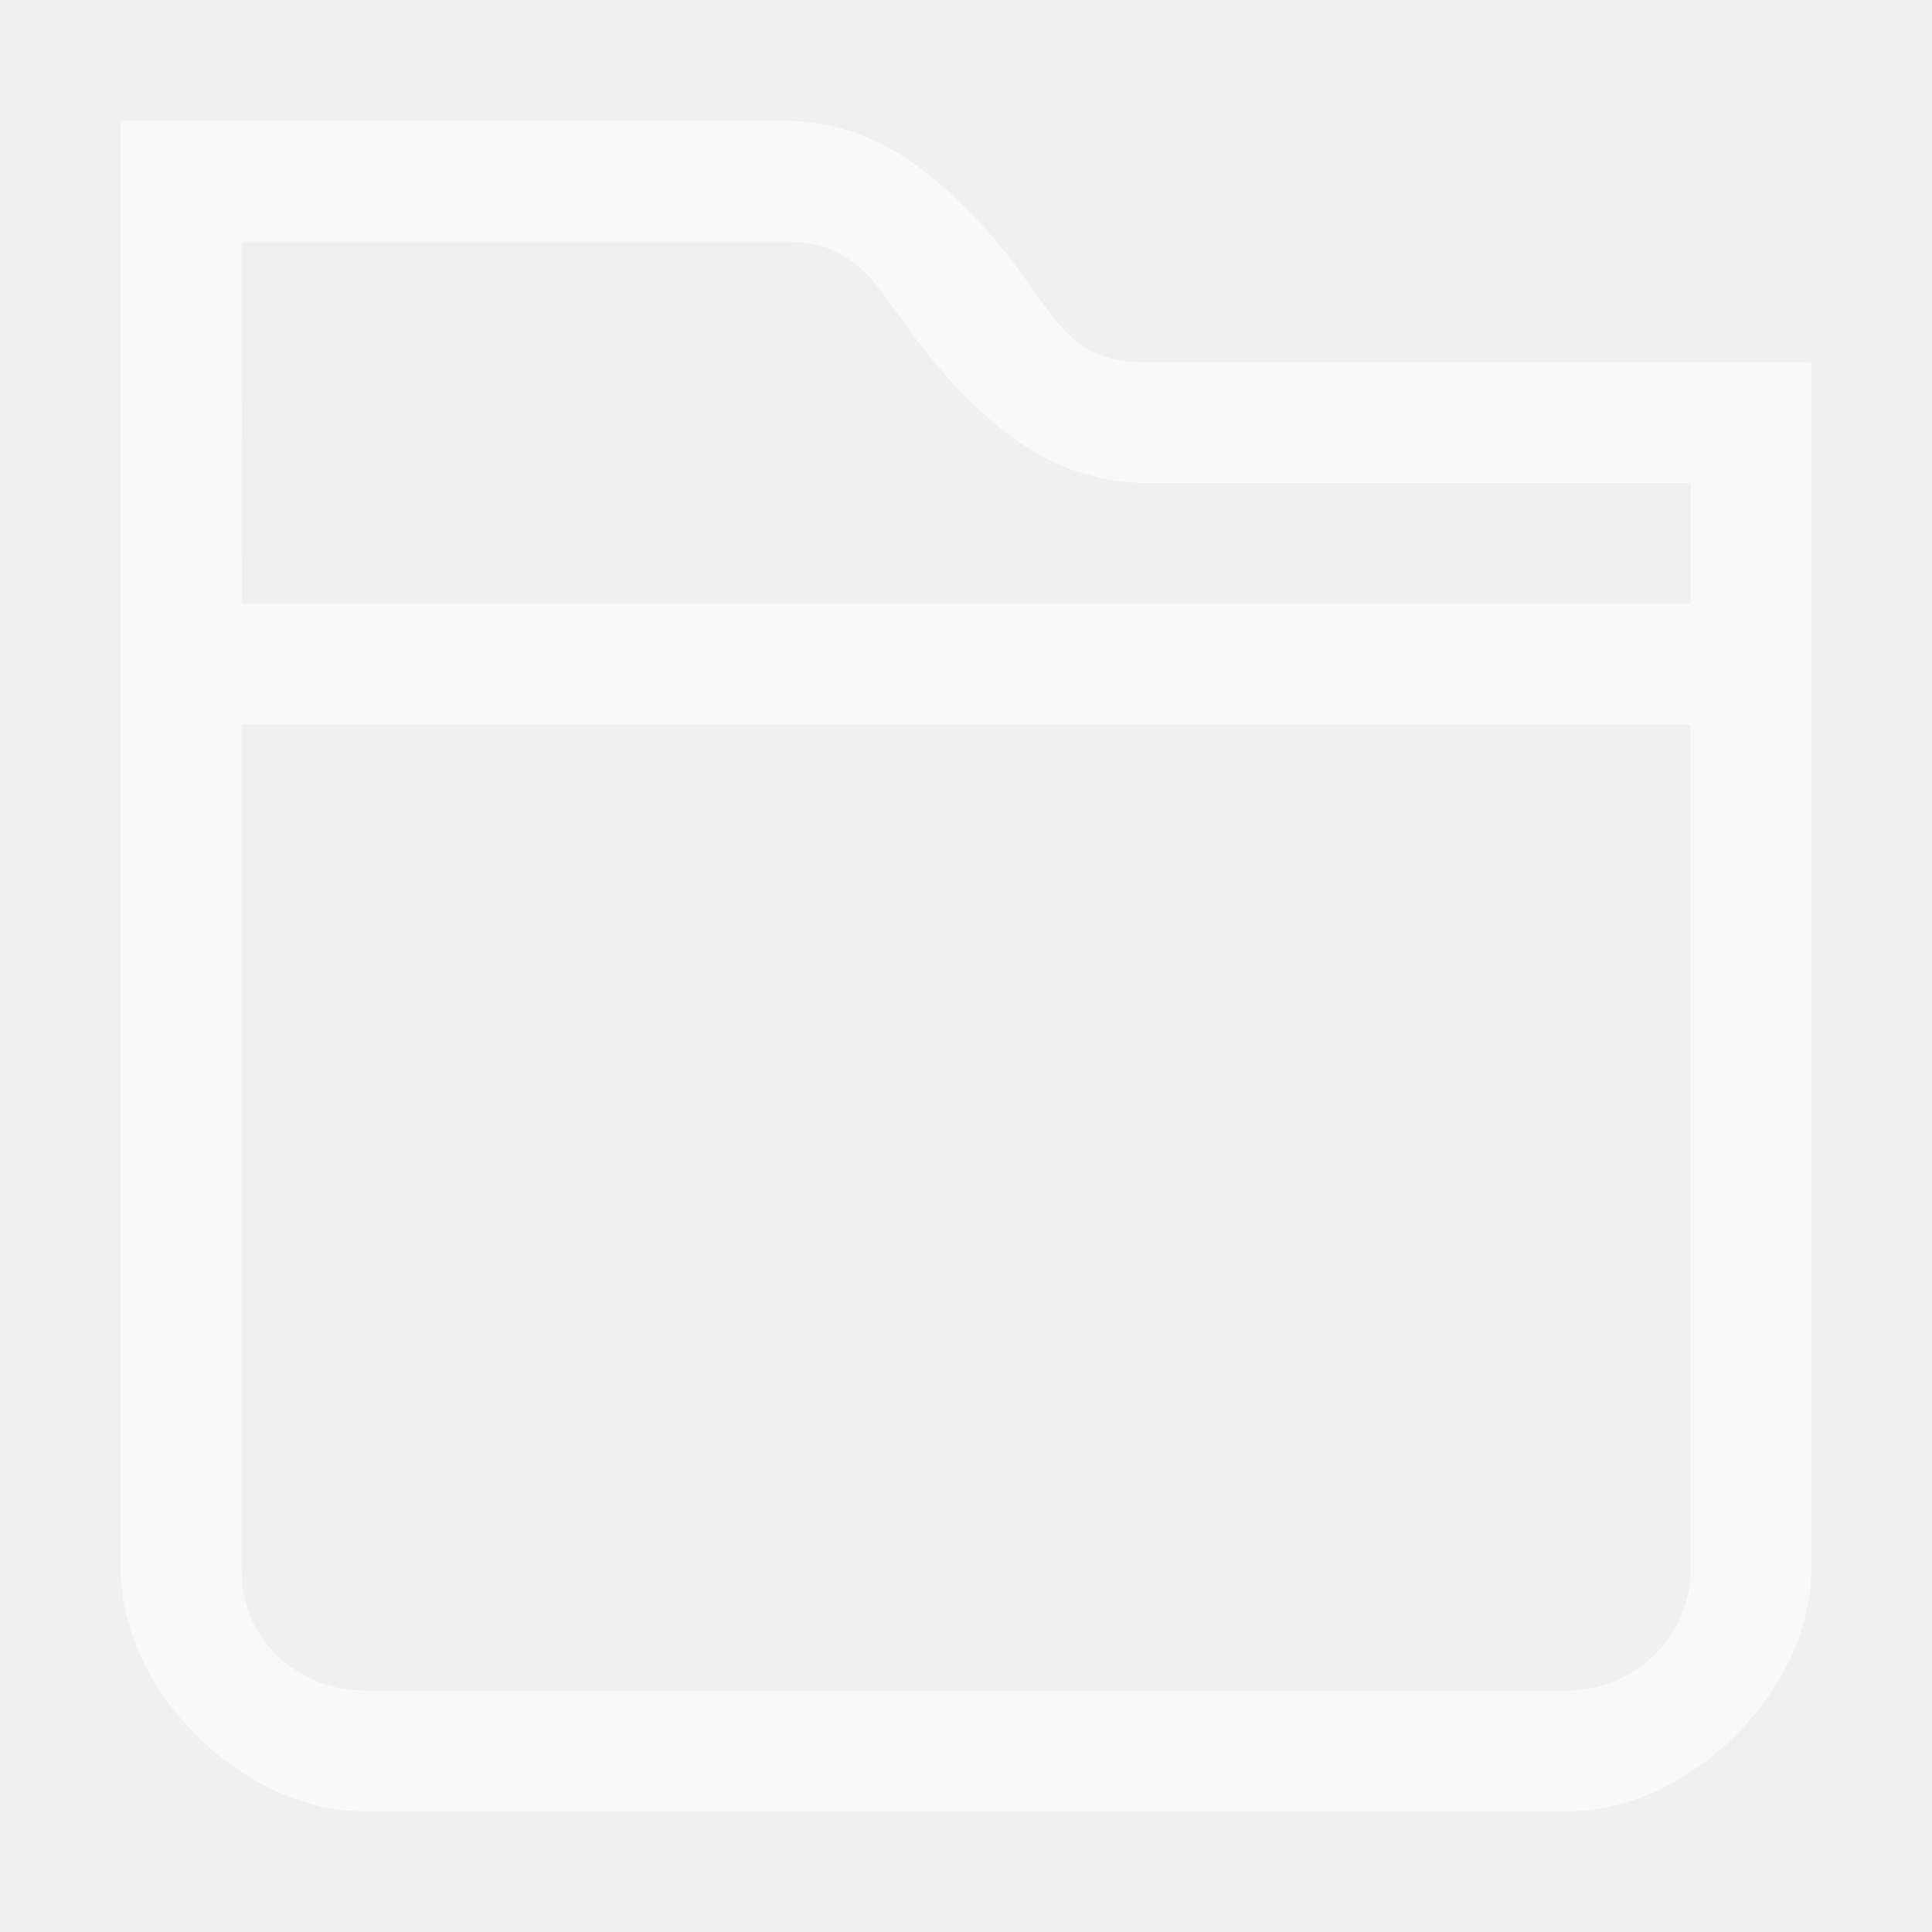
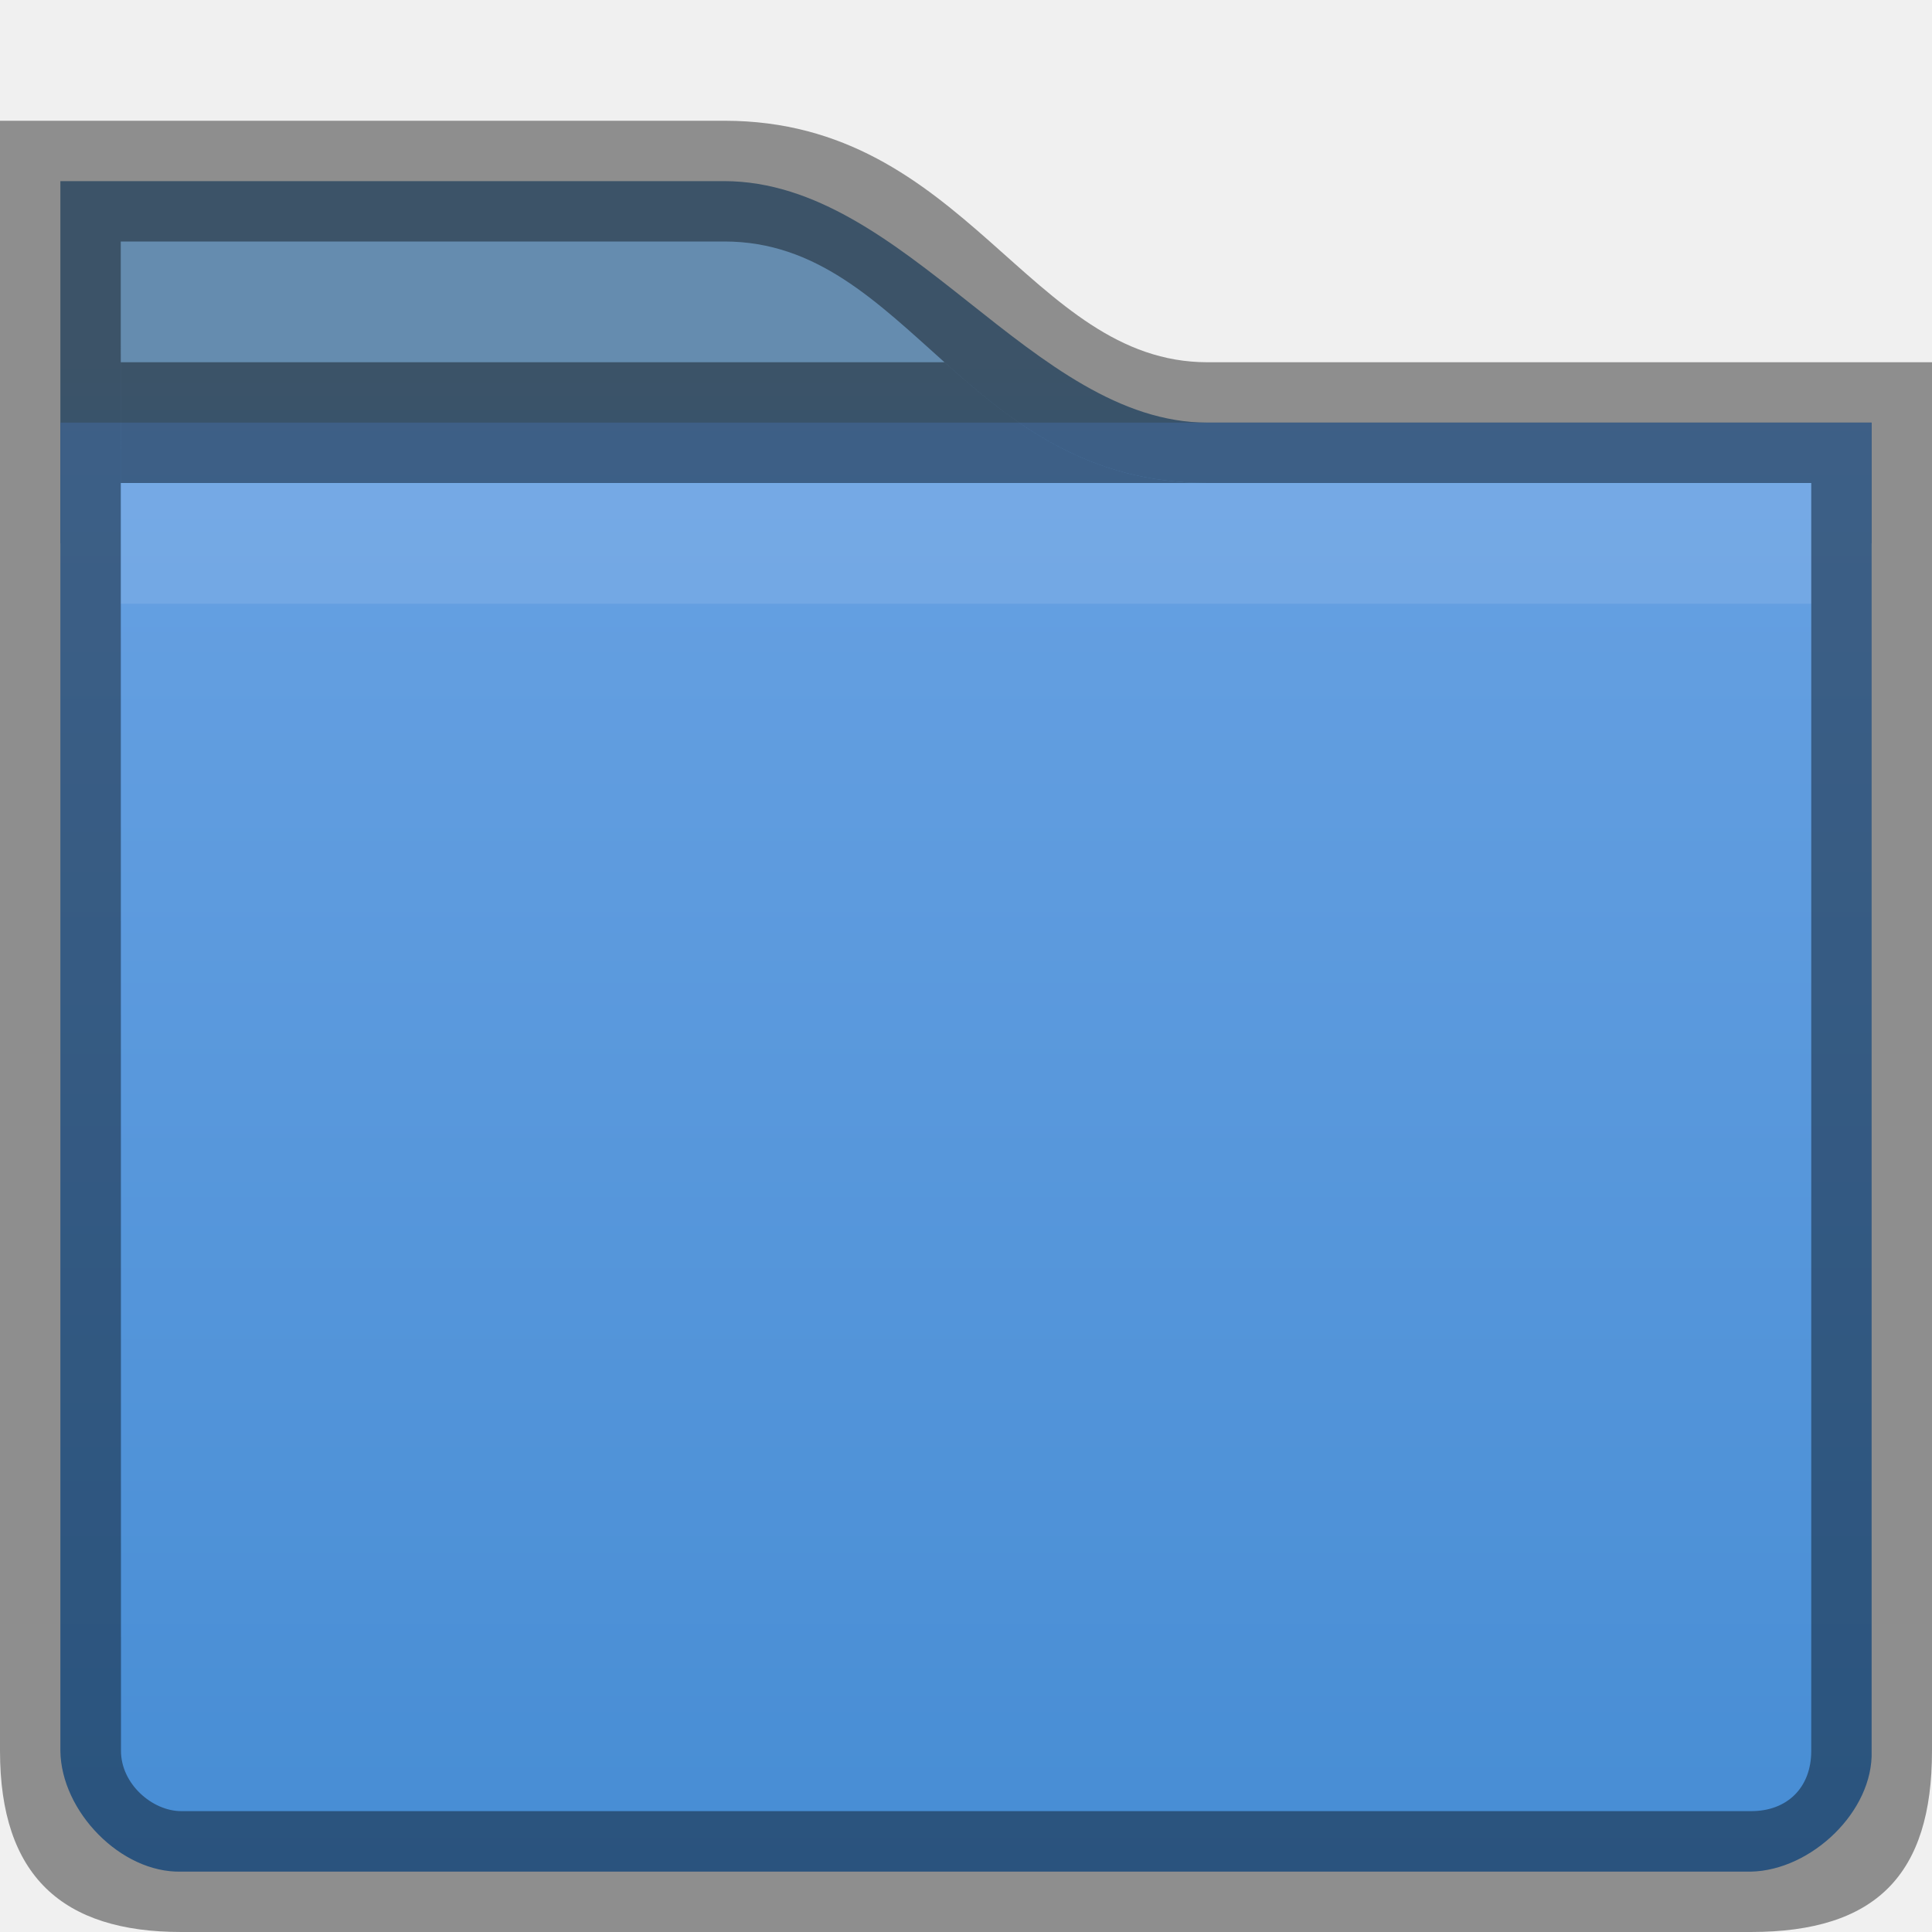
- <svg xmlns="http://www.w3.org/2000/svg" id="svg7384" style="enable-background:new" height="16" width="16" version="1.1">
-   <defs id="defs7386">
-     <filter id="filter7554" style="color-interpolation-filters:sRGB">
-       <feBlend id="feBlend7556" mode="darken" in2="BackgroundImage" />
-     </filter>
+ <svg xmlns="http://www.w3.org/2000/svg" id="svg5400" height="16px" width="16px" version="1.1">
+   <defs id="defs5402">
+     <linearGradient id="linearGradient4440" y2="276" gradientUnits="userSpaceOnUse" x2="352" gradientTransform="matrix(.38091 0 0 .38091 -116.94 -87.847)" y1="228" x1="352">
+       <stop id="stop4970-6" style="stop-color:#74a9e8" offset="0" />
+       <stop id="stop4972-2" style="stop-color:#428ad2" offset="1" />
+     </linearGradient>
+     <linearGradient id="linearGradient4444" y2="131" gradientUnits="userSpaceOnUse" x2="440" gradientTransform="translate(-432,-124)" y1="127" x1="440">
+       <stop id="stop11361-7" style="stop-color:#658caf" offset="0" />
+       <stop id="stop11363-5" style="stop-color:#428ad2" offset="1" />
+     </linearGradient>
  </defs>
-   <g id="layer1" transform="translate(-462 -228)">
-     <path id="path5144" style="color:#000000;text-indent:0;block-progression:tb;text-decoration-line:none;enable-background:accumulate;text-transform:none;fill:#f9f9f9" d="m463 229v12c0 0.993 1 1.993 2 2h10c1-0.007 2-1.007 2-2v-10h-5.5c-0.264 0-0.427-0.048-0.594-0.181-0.167-0.133-0.312-0.375-0.5-0.625s-0.417-0.508-0.719-0.75c-0.302-0.242-0.701-0.444-1.188-0.444l-5.5-0zm1 1h4.5c0.264 0 0.427 0.061 0.594 0.194 0.167 0.133 0.312 0.375 0.5 0.625s0.417 0.508 0.719 0.75 0.701 0.431 1.188 0.431h4.5v1h-12zm0 4h12v7c0 0.572-0.484 0.993-1 1h-10c-0.511-0.007-1-0.397-1-1z" />
-   </g>
+   <path id="path4442" style="color:#000000;text-indent:0;block-progression:tb;text-transform:none;fill:url(#linearGradient4444)" d="m0.5 1.5v3h15v-0.5-0.5h-0.5-5c-1.453-0.001-2.493-1.996-4-2z" />
+   <path id="path4438" style="color:#000000;text-indent:0;block-progression:tb;text-transform:none;fill:url(#linearGradient4440)" d="m0.5 3.5v11c0.006 0.5 0.5 1.012 1 1h13c0.5-0.01 1.016-0.5 1-1v-11z" />
+   <path id="rect11912" style="color:#000000;opacity:0.41" d="m1 3v1h9c-1 0-1.618-0.5-2.178-1h-6.822z" />
+   <path id="path7434" style="opacity:.1;color:#000000;text-indent:0;block-progression:tb;text-transform:none;fill:#fff" d="m1 4v1h14v-1z" />
+   <path id="path3007" style="color:#000000;block-progression:tb;text-transform:none;opacity:0.41;text-indent:0" d="m0 1v13.5c0 1.038 0.519 1.5 1.5 1.5h13c1.039-0 1.5-0.477 1.5-1.5v-11.5h-6c-1.474 0-2-2-4-2zm1 1h5c1.525 0 2 2 4 2h5v10.5c0 0.306-0.201 0.5-0.499 0.499h-13c-0.24 0-0.5-0.226-0.499-0.5z" />
</svg>
